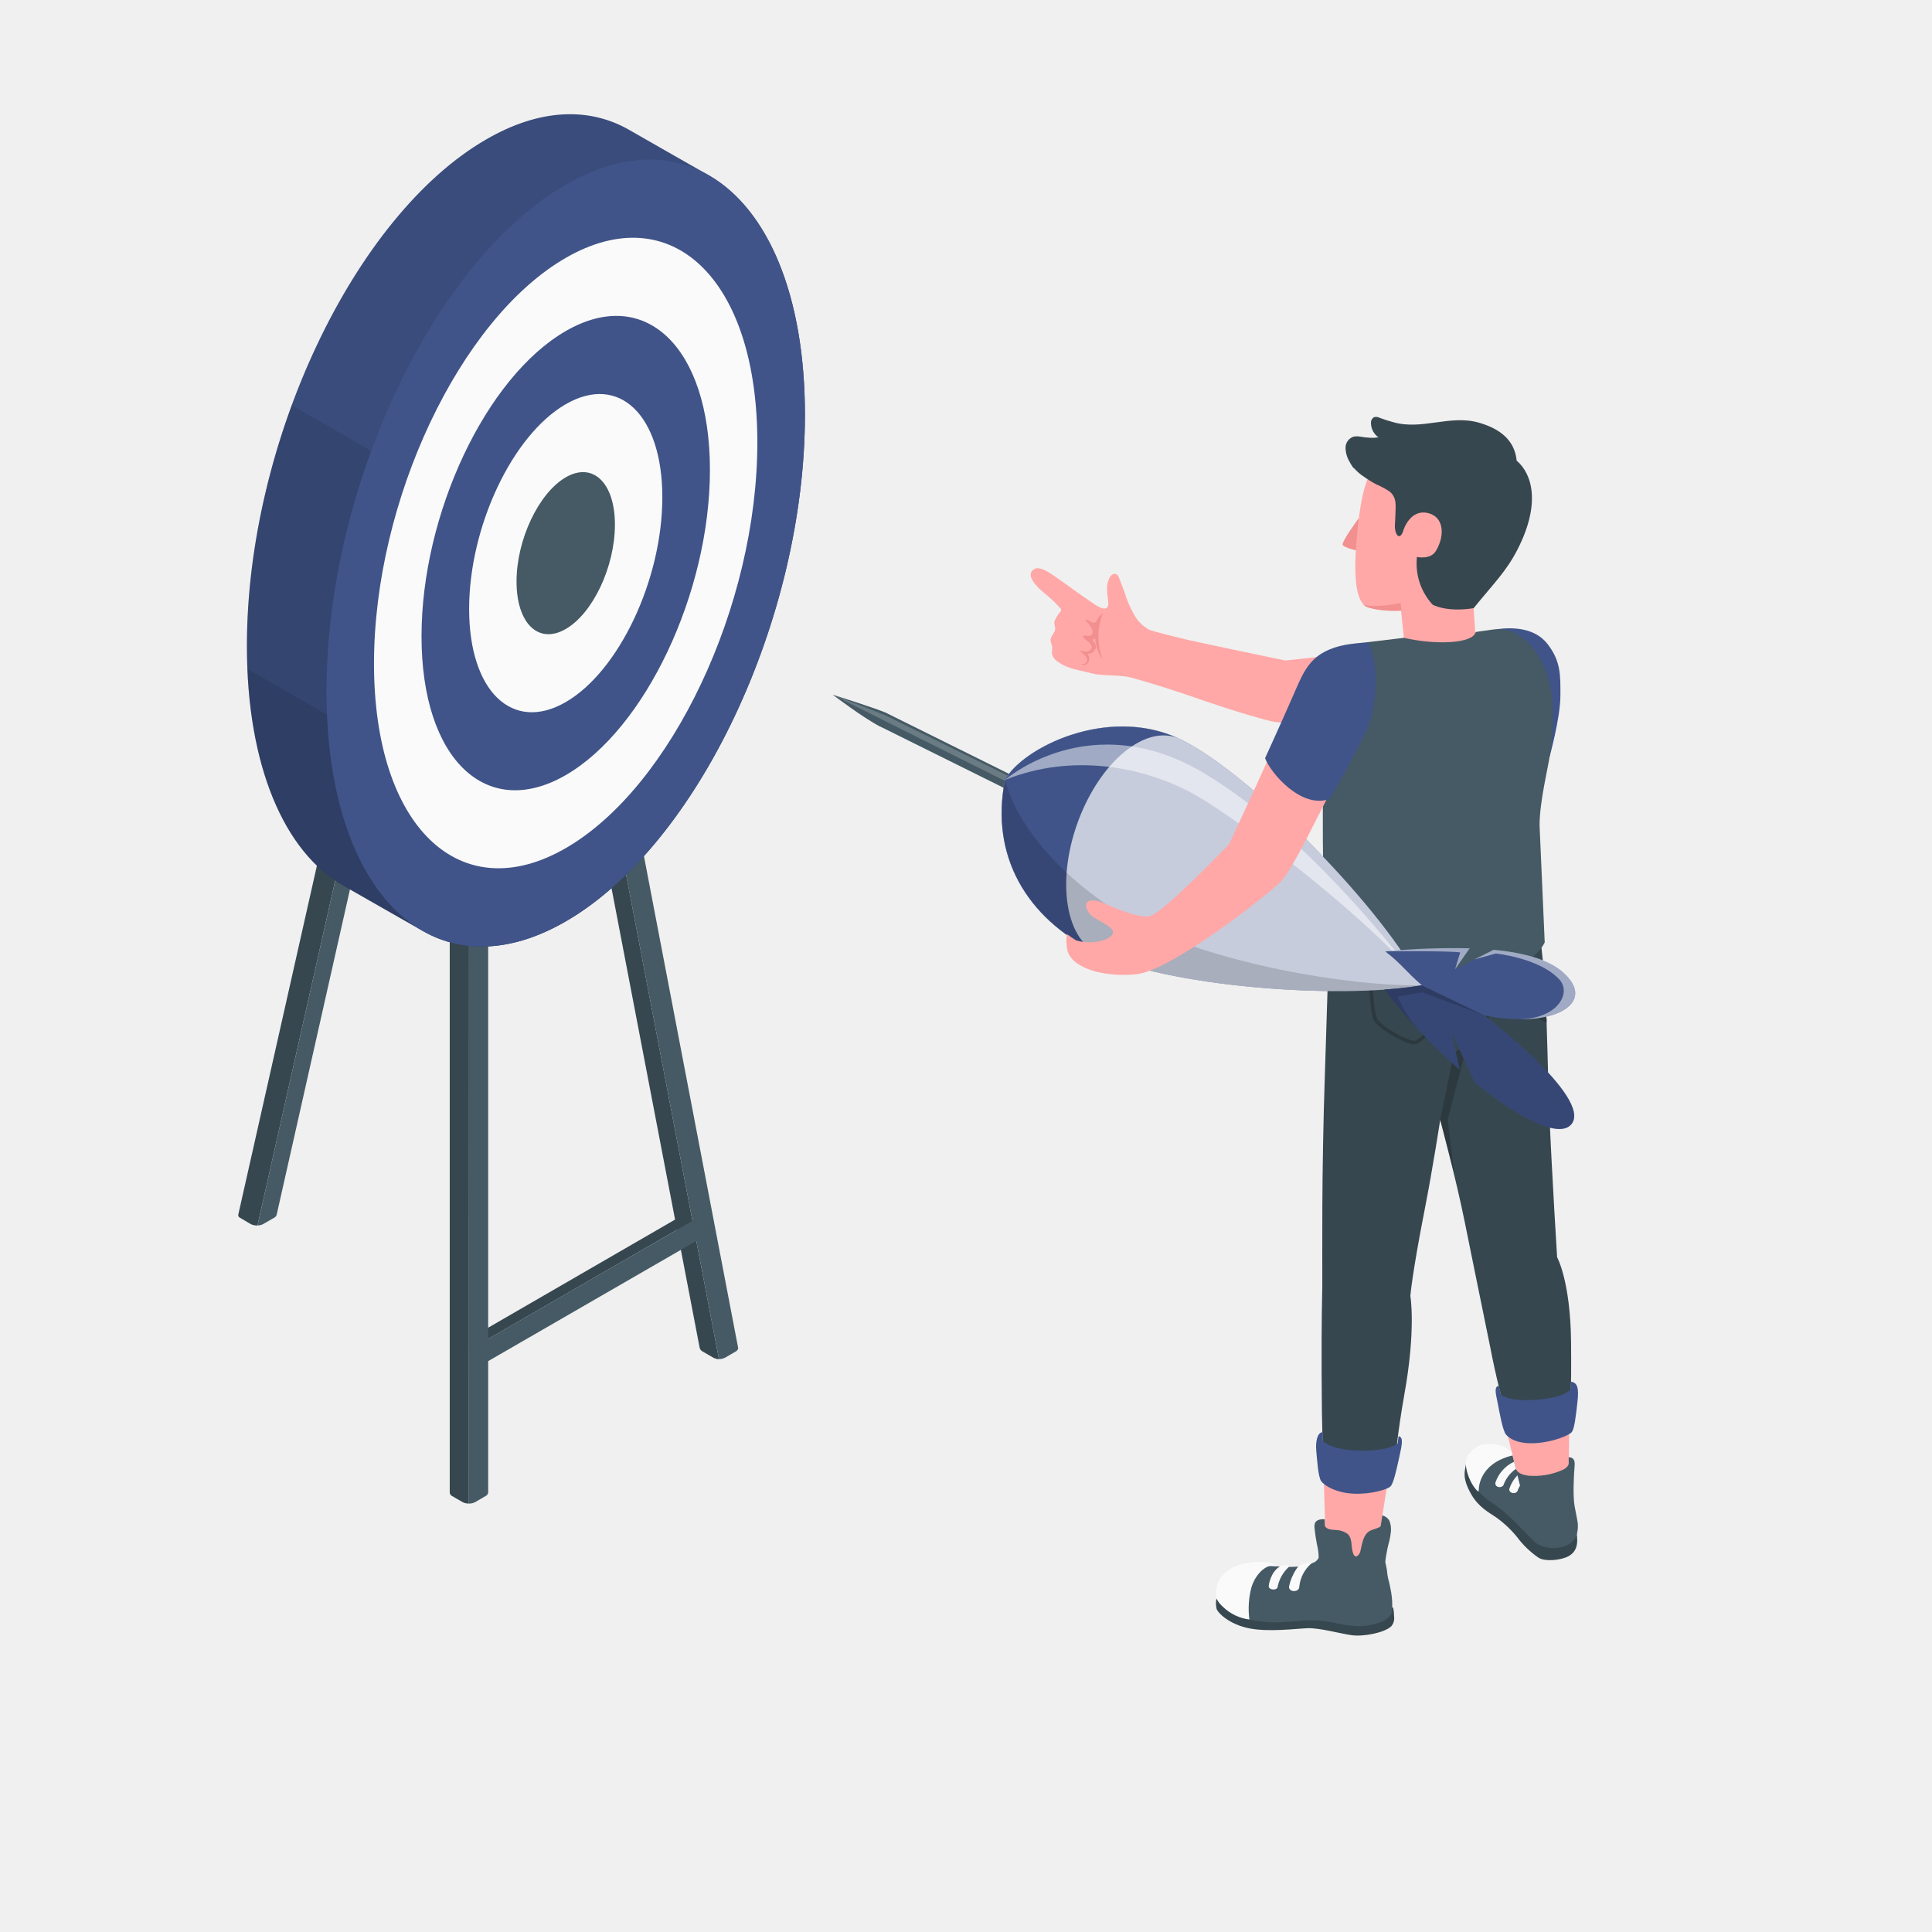
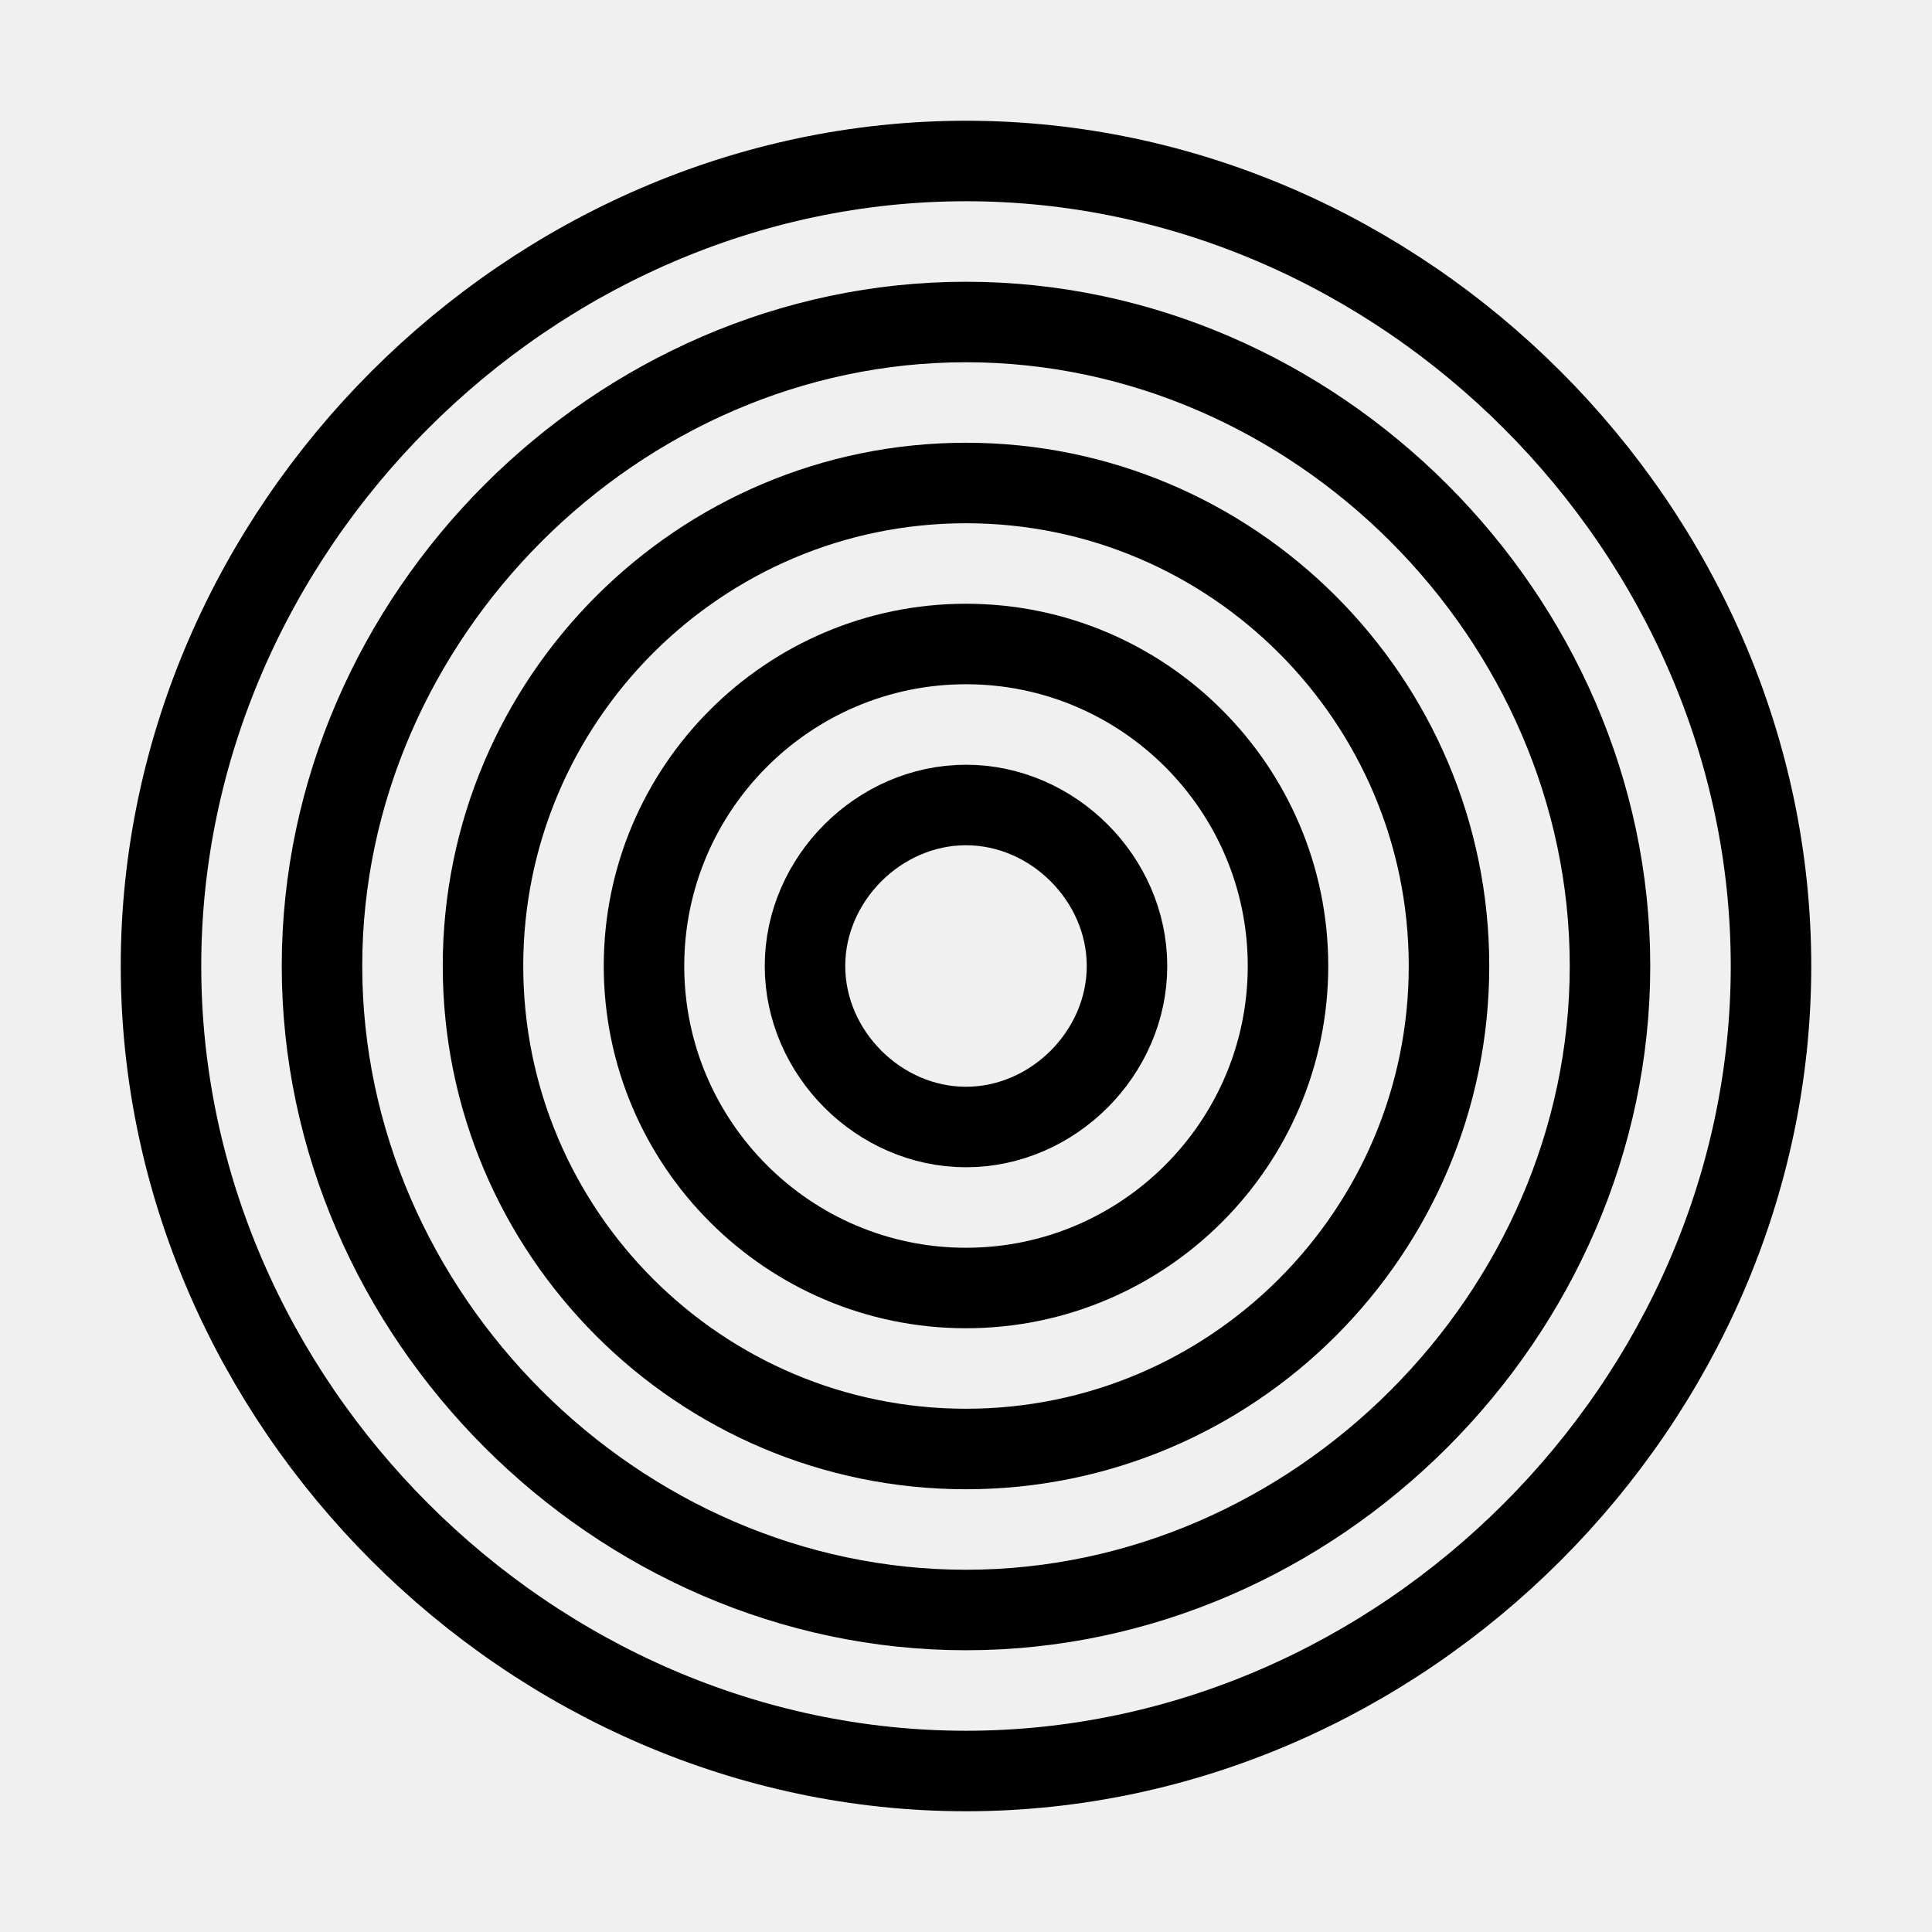
- <svg xmlns="http://www.w3.org/2000/svg" viewBox="0 0 500 500">
-   <g id="freepik--Target--inject-8">
-     <g id="freepik--target--inject-8">
-       <g id="freepik--Canvas--inject-8">
-         <polygon points="176.19 317.71 176.19 314.77 123.84 345.05 126.33 346.52 176.19 317.71" style="fill:#37474f" />
-         <path d="M110.91,118.38a.7.7,0,0,1,.34.75L67.87,311.68l-1.23,5.46a3.4,3.4,0,0,1-1.74-.34s0,0,0,0L62,315.09a.7.7,0,0,1-.33-.76l44.53-197.65a.7.7,0,0,1,1-.46Z" style="fill:#37474f" />
-         <path d="M116.35,115.75,71.61,314.34a1.15,1.15,0,0,1-.56.75l-2.91,1.68a2.93,2.93,0,0,1-1.5.37l1.23-5.46,43.49-193Z" style="fill:#455a64" />
-         <path d="M121.35,383.38v5.74a3.44,3.44,0,0,1-1.61-.36s0,0,0,0l-2.7-1.56a1.13,1.13,0,0,1-.65-.93V213.8l5,2.88Z" style="fill:#37474f" />
-         <path d="M126.34,213.81V386.3a1.12,1.12,0,0,1-.66.87L123,388.73a3.2,3.2,0,0,1-1.63.39V216.68Z" style="fill:#455a64" />
-         <path d="M186.07,351.76a3.38,3.38,0,0,1-1.56-.45l-2.78-1.61a1.41,1.41,0,0,1-.68-1L151.31,193.61l5,2.88L185,346.18Z" style="fill:#37474f" />
-         <path d="M191.05,348.85v0a1.16,1.16,0,0,1-.69.94l-2.54,1.48-.12.07a3.36,3.36,0,0,1-1.63.39L185,346.18,156.3,196.49l5-2.87,29.69,155s0,0,0,0Z" style="fill:#455a64" />
-         <polygon points="124.62 353.25 181.17 320.6 181.17 314.84 124.62 347.49 124.62 353.25" style="fill:#455a64" />
-       </g>
-       <path d="M183.62,45.47h0l-.1-.06-.27-.15c-1.45-.82-7.45-4.2-20.4-11.63-10.33-5.94-23.15-5.58-37,2.44C91.61,55.82,63.89,114.5,63.9,167.15c0,31.25,9.78,53.36,24.87,62,9.08,5.21,18.4,10.49,20.52,11.7a1.71,1.71,0,0,1,.23.13l.22.12h0c10.26,5.71,22.94,5.27,36.66-2.65,34.19-19.75,61.91-78.43,61.91-131.08C208.32,76.25,198.62,54.2,183.62,45.47Z" style="fill:#405489" />
-       <path d="M183.62,45.47h0l-.1-.06-.27-.15c-1.45-.82-7.45-4.2-20.4-11.63-10.33-5.94-23.15-5.58-37,2.44C91.61,55.82,63.89,114.5,63.9,167.15c0,31.25,9.78,53.36,24.87,62,9.08,5.21,18.4,10.49,20.52,11.7a1.71,1.71,0,0,1,.23.13l.22.12h0c10.26,5.71,22.94,5.27,36.66-2.65,34.19-19.75,61.91-78.43,61.91-131.08C208.32,76.25,198.62,54.2,183.62,45.47Z" style="opacity:0.1" />
-       <path d="M195.1,173.9,75.51,104.85C68.2,124.72,63.9,146.4,63.9,167.15c0,31.25,9.78,53.36,24.87,62,9.08,5.21,18.4,10.49,20.52,11.7a1.71,1.71,0,0,1,.23.13l.22.12h0c10.26,5.71,22.94,5.27,36.66-2.65C166.17,227.06,183.77,202.64,195.1,173.9Z" style="opacity:0.1" />
-       <path d="M64,173.07c1.17,28.13,10.63,48,24.75,56.1,9.08,5.21,18.4,10.49,20.52,11.7a1.71,1.71,0,0,1,.23.13l.22.12h0c10.26,5.71,22.94,5.27,36.66-2.65a77.65,77.65,0,0,0,13.47-10.05Z" style="opacity:0.1" />
-       <path d="M146.4,47.82c-34.19,19.74-61.9,78.42-61.9,131.07s27.72,79.32,61.91,59.58S208.32,160,208.32,107.39,180.6,28.07,146.4,47.82Z" style="fill:#405489" />
-       <path d="M146.4,66.75c-27.4,15.82-49.61,62.85-49.61,105s22.22,63.57,49.62,47.75S196,156.68,196,114.49,173.81,50.92,146.4,66.75Z" style="fill:#fafafa" />
-       <path d="M146.41,85.68c-20.62,11.9-37.32,47.28-37.32,79s16.71,47.82,37.32,35.92,37.32-47.28,37.32-79S167,73.77,146.41,85.68Z" style="fill:#405489" />
-       <path d="M146.41,104.61c-13.83,8-25,31.7-25,53s11.21,32.07,25,24.09,25-31.71,25-53S160.23,96.62,146.41,104.61Z" style="fill:#fafafa" />
-       <path d="M146.41,123.53c-7,4.07-12.74,16.14-12.73,27s5.7,16.32,12.73,12.26,12.73-16.13,12.73-27S153.44,119.47,146.41,123.53Z" style="fill:#455a64" />
-     </g>
-   </g>
-   <g id="freepik--Character--inject-8">
-     <g id="freepik--character--inject-8">
-       <g id="freepik--character--inject-8">
-         <g id="freepik--character--inject-8">
-           <path d="M379.39,378.89c-.26,1.88-1.12,3.42,1.34,7.79,1.91,3.38,4.67,4.79,6.45,6a27.87,27.87,0,0,1,5.35,5,23.83,23.83,0,0,0,5.62,5.44c1.68,1.11,6,.68,7.89-.44s2.5-2.93,1.95-6.19-10.63-3.11-10.63-3.11Z" style="fill:#37474f" />
-           <path d="M406.31,359l-.5,30.58c0,1.8-9.87,4.05-12-.06a67.52,67.52,0,0,0-1.48-9.38c-.77-3.07-2.08-8.41-2.08-8.41-1.12-6.37-1.62-11.07-1.62-11.07Z" style="fill:#ffa8a7" />
-           <path d="M360.86,373.08s-4.65,28.3-4.79,29.86-4.53,2.57-7.78,2.47-5.17-1.61-5.14-2.31l-.8-30.2Z" style="fill:#ffa8a7" />
-           <path d="M365,335.39s.4-5.45,3.62-21.9c2.24-11.4,4.1-23.64,4.1-23.64s4,14.76,6.35,26.39c1.68,8.46,3.37,16.43,6.63,32.55a200.64,200.64,0,0,0,5.2,21c6.27,3.33,15.44-.49,15.44-.49s.38-9.83.25-22c-.16-15.76-3.61-21.93-3.61-21.93s-1.33-21.25-2-36.94c-.9-22.25-.21-43-5.45-60.32-.81-.22-50-21.71-51.28,7.72-.31,7.27-.85,26.62-1.37,42.15-.89,26.32-.64,45.9-.67,54.86-.18,8.63-.26,16.72-.1,32.82.08,7,.49,13,.49,13,5.9,4,18.51-.88,18.51-.88s.56-6.92,2.3-16.7C366.51,344,365,335.39,365,335.39Z" style="fill:#37474f" />
-           <g style="opacity:0.2">
-             <path d="M364.87,270.11c-2.77-.8-8.34-4.07-9.37-6.15-1.19-2.39-1.45-14.94-1.46-15.47V248l20.25-1.44.06.44a127,127,0,0,1,1.19,13.82l0,.65c.08,2-7.89,8.14-8.7,8.63a1.29,1.29,0,0,1-.66.18A4.6,4.6,0,0,1,364.87,270.11ZM355,248.92c.09,3.87.48,12.86,1.36,14.62s6,4.87,8.78,5.66c1,.28,1.22.14,1.23.14,1.74-1.07,8.29-6.66,8.25-7.8l0-.66a121.9,121.9,0,0,0-1.12-13.28Z" />
-           </g>
-           <g style="opacity:0.2">
-             <path d="M400.3,264.69l.19-1c-3.43-1.65-8.42-4.4-8.8-5.33-.47-1.14-1.35-9.15-1.7-12.64,1-.26,4.13-1,8.82-2l-.19-.93c-5.86,1.24-9.23,2.13-9.26,2.14l-.39.1,0,.4c.12,1.2,1.18,11.77,1.8,13.31S398.87,264,400.3,264.69Z" />
-           </g>
-           <path d="M342.26,370.65l.09,2.25s1.81,2.36,9.57,2.52,9.78-1.86,9.78-1.86l.25-1.88c1.24.29,1,1.76.18,5.43s-1.5,6.84-2.3,7.6-5,2.06-9.55,1.85-7.54-2.1-8.34-3.2-1.07-5.5-1.29-7.87S340.91,370.74,342.26,370.65Z" style="fill:#405489" />
-           <path d="M387.88,358.64l.55,2.25s1.77,2,9.51,1.34,8.64-2.83,8.64-2.83l0-1.82c1.65.25,2.08,1.55,1.66,5.28s-.79,7-1.5,7.8-4.73,2.55-9.31,2.82-6.74-1.15-7.64-2.16-1.72-5.82-2.18-8.16S386.56,358.88,387.88,358.64Z" style="fill:#405489" />
-           <path d="M372.73,289.85l3.53-17.46a16.87,16.87,0,0,0,9.11-11.27s.59,8-6.38,12l-4.34,16.64,1.73,14.34Z" style="opacity:0.2" />
-           <path d="M315.24,413.44c-.7-.07-.62,2-.38,2.94s3.13,3.93,8.27,5,12.23.11,15.28,0,8.3,1.36,11.33,1.8,8.5-.58,10.31-2.29a3.18,3.18,0,0,0,.74-2.51c-.06-2-.24-2.43-.48-2.41Z" style="fill:#37474f" />
-           <path d="M359.33,399.66a19,19,0,0,0,.64-3.33,6.16,6.16,0,0,0-.39-2.76,2.92,2.92,0,0,0-1.84-1.38L357.3,395c-.59.57-2.25.83-2.93,1.27-1.53,1-1.83,3.07-2.23,4.85a2.79,2.79,0,0,1-.46,1.17c-1.38,1.71-1.78-1.28-1.85-2.08-.1-1.16-.2-2.45-1.06-3.24a5.47,5.47,0,0,0-3-1c-1.05-.09-2.3-.05-2.87-1l-.07-1.77c-.89-.1-2.16.07-2.53,1a3.13,3.13,0,0,0-.08,1.43c.14,1.33.33,2.66.59,4a14.91,14.91,0,0,1,.45,3,5.09,5.09,0,0,1,0,.56,3,3,0,0,1-1,1.07,12.81,12.81,0,0,1-5.24,1.22c-2.64.17-4.88-.23-7.85-.27a15.82,15.82,0,0,0-7.9,1.61,7.1,7.1,0,0,0-4,7,9.81,9.81,0,0,0,4.7,4.26,25.41,25.41,0,0,0,7.78,1.68c3.13.32,7.46-.23,10.6-.41a30.24,30.24,0,0,1,7.84.83c4,.8,6.72,1,10.33-.08,1.37-.42,3.07-1.23,3.7-2.74a19.9,19.9,0,0,0-.37-6.2c-.07-.41-.15-.81-.24-1.21s-.24-1-.37-1.48c-.2-.75-.21-1.57-.34-2.34-.05-.28-.2-1-.39-1.91a23.18,23.18,0,0,1,.4-2.61C359,401,359.17,400.3,359.33,399.66Z" style="fill:#455a64" />
-           <path d="M339.43,404.58a9.12,9.12,0,0,0-3.17,6c.06,1.52-2.62,1.62-2.68.11a13,13,0,0,1,2.42-5.32A4.84,4.84,0,0,1,339.43,404.58Z" style="fill:#fafafa" />
-           <path d="M333.6,405.47a9.49,9.49,0,0,0-2.93,5.11c-.05,1.12-2.38,1-2.33-.12,0,0,.36-3.59,2.94-5.08C332,404.87,333.36,405,333.6,405.47Z" style="fill:#fafafa" />
-           <path d="M329,405.23c-1.23,0-3.81,1.64-5.08,5.4a21.44,21.44,0,0,0-.58,8.5,12,12,0,0,1-6.8-3.24,7,7,0,0,1-1.7-2.16,7.51,7.51,0,0,1,1.29-5.74c1.79-2.12,4.55-3.51,8.89-3.73,4.87-.25,5.29,1.05,5.29,1.05Z" style="fill:#fafafa" />
-           <path d="M382.06,374.89c2.41-1.41,9.37,1.77,9.37,1.77l.41,1.63s.29,1.16.44,1.73c.36,1.29,2,1.71,3.2,1.88a18,18,0,0,0,9.15-1.59c1.27-.7,1.35-1.47,1.35-1.47,0-.46,0-1.71,0-1.71.78,0,1.67.36,1.54,2-.23,2.94-.49,8.07,0,10.74.22,1.32.59,2.87.78,4.18.14.89.1,3.51-1.07,4.56h0a4.31,4.31,0,0,1-1.17,1c-2.54,1.58-7,1.32-9.08-.74-2.64-2.56-4.5-4.89-8.2-8-2.19-1.82-4.3-2.69-6.08-4.93h0a14.12,14.12,0,0,1-2.21-4.26C379.16,378,379.58,376.34,382.06,374.89Z" style="fill:#455a64" />
-           <path d="M389.06,384.42a8.75,8.75,0,0,1,3.25-4.27c-.15-.61-.32-1.23-.47-1.86a9.17,9.17,0,0,0-4.8,5.32C386.69,384.73,388.28,385.36,389.06,384.42Z" style="fill:#fafafa" />
-           <path d="M392.66,386a8.31,8.31,0,0,1,.72-1.53c-.21-.83-.43-1.72-.67-2.66a9.1,9.1,0,0,0-2.06,3.38C390.3,386.26,391.89,386.89,392.66,386Z" style="fill:#fafafa" />
-           <path d="M382.68,386.08h0c0-.29-.42-7.16,8.75-9.41,0-.05-.16-.65-.23-.9h0a8.05,8.05,0,0,0-4.21-2c-3.35-.46-5.79.7-7.21,3.11S380.82,384.89,382.68,386.08Z" style="fill:#fafafa" />
-         </g>
-         <path d="M329.21,186.7c-3.87-.91-10.81-3-18.53-5.66-8.49-3-17.33-5.61-18.82-5.88-2.84-.51-6.91-.24-9.43-.92-3-.82-6.05-1.06-8.68-3a3.24,3.24,0,0,1-1.53-2.21c0-.47.11-.94.09-1.41,0-.74-.49-1.42-.41-2.15.1-1,1.16-1.74,1.2-2.75a6.56,6.56,0,0,0-.24-1.31c-.12-.8.67-1.87,1.11-2.52.24-.34.91-.94.53-1.39a34,34,0,0,0-4.23-4c-2.78-2.33-4.3-4.46-3.14-5.79,1.6-1.85,4.54.54,8.26,3.14,2.07,1.45,4.1,3,6.2,4.38.82.55,4.14,3.26,5,1.9a2.31,2.31,0,0,0,.21-1.45c-.09-1-.27-2.07-.29-3.11a6,6,0,0,1,.6-3,2.17,2.17,0,0,1,.76-.88,1.12,1.12,0,0,1,1.12-.05,1.74,1.74,0,0,1,.66,1c.48,1.25.95,2.5,1.42,3.75a28.09,28.09,0,0,0,2.64,6.05,10.57,10.57,0,0,0,3.56,3.48c1,.47,7.66,2.08,9.84,2.61,3.76.9,25.13,5.31,25.55,5.41l57.52-6.26-.8,18.74S336.79,188.49,329.21,186.7Z" style="fill:#ffa8a7" />
-         <path d="M387.4,162.83c3.91-.52,9.81-.48,13.16,3.91s3.31,7.87,3.27,13.47-2.78,15.58-2.78,15.58Z" style="fill:#405489" />
-         <path d="M282.77,163.48a1,1,0,0,1-.24.8,1.08,1.08,0,0,1-.79.29,4,4,0,0,1-.85-.11c-.23,0-.54,0-.6.2a.47.47,0,0,0,.14.38,10.89,10.89,0,0,0,1.27,1.07c.55.48,1.21,1.39.6,2a1.6,1.6,0,0,1-1.41.53c-.39,0-.78-.15-1.18-.17-.07,0-.16,0-.15.1a.18.18,0,0,0,.05.07,5.89,5.89,0,0,1,1.46,1.35,1.4,1.4,0,0,1,.25,1.21c-.2.48-1,.72-1.44.75h-.23s0,0,0,.05l.07,0a3.17,3.17,0,0,0,.44.12,1.54,1.54,0,0,0,1.68-1.15,1.69,1.69,0,0,0-.53-1.79,2,2,0,0,0,1.82-.72c1-1.11.35-2.05-.53-2.89a1.78,1.78,0,0,0,.83-.39,11.56,11.56,0,0,0,1.95,5.63,18.6,18.6,0,0,1-1.11-6.65,8.21,8.21,0,0,1,.16-1.64,14.46,14.46,0,0,1,.28-1.46,10.72,10.72,0,0,1,.73-2.29,4.33,4.33,0,0,0-1.3,1.22c-.3.43-.28,1.08-.94,1.15a1.81,1.81,0,0,1-1.06-.32,3.21,3.21,0,0,0-1-.47.26.26,0,0,0-.23.05c-.07.09,0,.22.08.31a6.64,6.64,0,0,1,1.75,2.36A1.06,1.06,0,0,1,282.77,163.48Z" style="fill:#f28f8f" />
-         <polygon points="362.38 156 364.29 174.34 382.6 175.34 381.14 154.07 362.38 156" style="fill:#ffa8a7" />
-         <path d="M351.68,134.05s-4.64,6.29-4.19,7,3.59,1.41,3.59,1.41Z" style="fill:#f28f8f" />
-         <path d="M364.57,116.66c-8.79,1.37-11.51,5-13.06,18.82-1.63,14.39-.39,19,1.4,21.05,1.21,1.38,8.31,2,11.95,1.19,4.56-1,14.89-4.05,20-11.06,6.05-8.24,8.14-19.74,2.4-24.8C379.23,114.73,368.15,116.1,364.57,116.66Z" style="fill:#ffa8a7" />
-         <path d="M350.51,121.26a11.79,11.79,0,0,0,2.12,1.87,30.68,30.68,0,0,0,3.53,2.21,22.68,22.68,0,0,1,3.44,1.84c1.52,1.21,1.64,2.71,1.58,4.53,0,1.19-.11,2.66-.18,4.25-.1,2.4,1.33,4.3,2.25,1.13,0,0,1.66-5.26,6.12-4.35s4.58,6,2.23,9.86c-1.44,2.35-4.9,1.53-4.9,1.53a15.75,15.75,0,0,0,4.05,12.35s3.47,2.05,10.62.92c5.2-6.41,8.42-9.48,11.31-15.1,6.12-11.87,3.89-19.65-.17-23.09-.54-5.65-4.82-8.4-9.79-9.83-7.44-2.13-14.71,2-22.07-.1a36.35,36.35,0,0,1-3.58-1.14,2,2,0,0,0-1.46-.18,1.65,1.65,0,0,0-.8,1.62,4.51,4.51,0,0,0,2,3.65c-.15-.1-.89.06-1.09.06-.42,0-.83,0-1.25,0A22.6,22.6,0,0,1,352,113a4.58,4.58,0,0,0-1.69,0,3.05,3.05,0,0,0-2.09,3,7.58,7.58,0,0,0,1.15,3.69,10.29,10.29,0,0,0,.83,1.34A4,4,0,0,0,350.51,121.26Z" style="fill:#37474f" />
-         <path d="M352.91,156.53c1,1.11,5.81,1.73,9.55,1.5l.26,0-.26-2S356.48,157.41,352.91,156.53Z" style="fill:#f28f8f" />
-         <path d="M399.54,172.47c-2.25-5.42-7.13-10.55-13.41-9.51-1.46.24-2.85.36-4.23.61-.74,3.07-10.53,3.36-18.57,1.5l-9.43,1.13c-5.77,1.94-10.41,13.07-11.23,30s.09,43,.42,54.79a64.86,64.86,0,0,0,36.57,3.75c17.29-3.44,20.11-10.86,20.11-10.86l-1.33-30.26c0-6.58,2.4-15.5,2.91-19.73C402.89,180.88,400.9,175.76,399.54,172.47Z" style="fill:#455a64" />
-       </g>
-       <g id="freepik--Dart--inject-8">
-         <path d="M228.47,184.69a3.06,3.06,0,0,0-1.21,2.45.94.94,0,0,0,.46.85l32.79,16.27,1.71-3.45-32.79-16.27A1,1,0,0,0,228.47,184.69Z" style="fill:#455a64" />
-         <path d="M227.72,188c-4-2-12.21-8.2-12.21-8.2s11.92,3.73,13.92,4.75Z" style="fill:#455a64" />
-         <polygon points="261.26 200.97 229 185.06 215.51 179.79 228.53 186.35 261.14 202.63 261.26 200.97" style="fill:#fff;opacity:0.2" />
-         <path d="M261.26,201a3,3,0,0,0-1.21,2.44c.06.87.69,1.18,1.41.7a3,3,0,0,0,1.21-2.45C262.61,200.8,262,200.48,261.26,201Z" style="fill:#37474f" />
-         <path d="M260.1,201.84c4.57-8.41,27.07-19.59,45.69-10.38S358.91,236.35,368,255c-21.84,3.75-66.48.32-84.45-8.56S256.22,221.42,260.1,201.84Z" style="fill:#405489" />
-         <path d="M260.1,201.84c4.57-8.41,27.07-19.59,45.69-10.38S358.91,236.35,368,255c-21.84,3.75-66.48.32-84.45-8.56S256.22,221.42,260.1,201.84Z" style="fill:#fff;opacity:0.7" />
-         <path d="M276,231.29c-.92-14.21,6.66-31.29,16.93-38.13,4.34-2.9,8.46-3.5,11.85-2.15-18.42-8.35-40.21,2.57-44.7,10.83-3.88,19.58,5.52,35.7,23.48,44.58l0,0C279.42,244.31,276.52,239,276,231.29Z" style="fill:#405489" />
-         <path d="M283.58,246.42c18,8.88,62.6,12.31,84.45,8.56-19.1.38-54.07-5.76-73.9-16.22-16.38-8.64-30.78-23.76-34-36.92C256.22,221.42,265.62,237.54,283.58,246.42Z" style="opacity:0.15" />
-         <path d="M260.1,201.84c17.57-7.08,35.87-3.29,48.26,3.35S358.51,241.11,368,255c0,0-27.11-37.55-56.55-55S260.1,201.84,260.1,201.84Z" style="fill:#fff;opacity:0.5" />
-         <path d="M406.82,290.77c-2.94,4.14-13.56-1.15-25.09-10.54h0l-6.08-13,2.13,9.65a145.64,145.64,0,0,1-19.51-20.79c3.35-.23,6.62-.59,9.76-1.12l16.12,7.79S411.75,283.84,406.82,290.77Z" style="fill:#405489" />
-         <path d="M406.82,290.77c-2.94,4.14-13.56-1.15-25.09-10.54h0l-6.08-13,2.13,9.65a145.64,145.64,0,0,1-19.51-20.79c3.35-.23,6.62-.59,9.76-1.12l16.12,7.79S411.75,283.84,406.82,290.77Z" style="opacity:0.15" />
-         <g style="opacity:0.15">
-           <path d="M358.27,256.1a133.13,133.13,0,0,0,9,10.65,35.55,35.55,0,0,1-5.56-8.81l6.4-1.11,16,5.94L368,255C364.89,255.51,361.62,255.87,358.27,256.1Z" />
-         </g>
-         <path d="M384.15,262.77,368,255c-4.29-3.68-5.21-5.48-9.48-8.77a183.35,183.35,0,0,1,21.81-.79l-3.78,5.4,10-5c8.84.85,14.51,2.85,17.72,5.59C413.91,259.63,401.77,266.46,384.15,262.77Z" style="fill:#405489" />
-         <path d="M376.58,250.82l3.78-5.4a183.35,183.35,0,0,0-21.81.79s16.71-.17,19.35.28Z" style="fill:#fff;opacity:0.5" />
-         <path d="M393,263.79c12.42.17,19.18-5.63,11.28-12.4-3.21-2.74-8.88-4.74-17.72-5.59l-5,2.51,5.57-1.54s11.38,1.15,16.47,6.77C406.73,257,403.19,263.7,393,263.79Z" style="fill:#fff;opacity:0.5" />
-       </g>
-       <path d="M351.28,191.51c-10.54,19.93-16.56,33.36-19.87,36.72s-28.3,23-37.33,23.9-17.11-1.86-17.9-6.46a10.56,10.56,0,0,1-.05-3.9s2.17,1.52,2.28,1.56c2.75.94,6.92.63,8.91-.89,2.94-2.25-3.7-4-5.25-5.88-2-2.35-1.13-4.89,3.86-2.71,4.34,1.91,8.2,3.42,11.29,3.33s20.84-18.69,20.84-18.69,9.52-20.11,13.95-30.85c8.33-20.17,16.48-20.07,20.9-20.17Z" style="fill:#ffa8a7" />
-       <path d="M353.9,166.2c-4.33.43-7.56.62-11.18,2.53-4.39,2.31-5.94,6.44-7.93,11-3.79,8.64-7.39,16.48-7.39,16.48,1.43,3.9,9.48,13.26,16.77,10.54,0,0,6.14-10.6,9.34-17.44C356.5,182.9,357.09,171.46,353.9,166.2Z" style="fill:#405489" />
-     </g>
-   </g>
+ <svg xmlns="http://www.w3.org/2000/svg" fill="none" viewBox="0 0 24 24" stroke="currentColor">
+   <path d="M12 6c-3.309 0-6 2.691-6 6s2.691 6 6 6 6-2.691 6-6-2.691-6-6-6zm0 10c-2.206 0-4-1.794-4-4s1.794-4 4-4 4 1.794 4 4-1.794 4-4 4z" />
+   <path d="M12 2C6.579 2 2 6.579 2 12s4.579 10 10 10 10-4.579 10-10S17.421 2 12 2zm0 18c-4.337 0-8-3.663-8-8s3.663-8 8-8 8 3.663 8 8-3.663 8-8 8z" />
+   <path d="M12 10c-1.081 0-2 .919-2 2s.919 2 2 2 2-.919 2-2-.919-2-2-2z" />
</svg>
